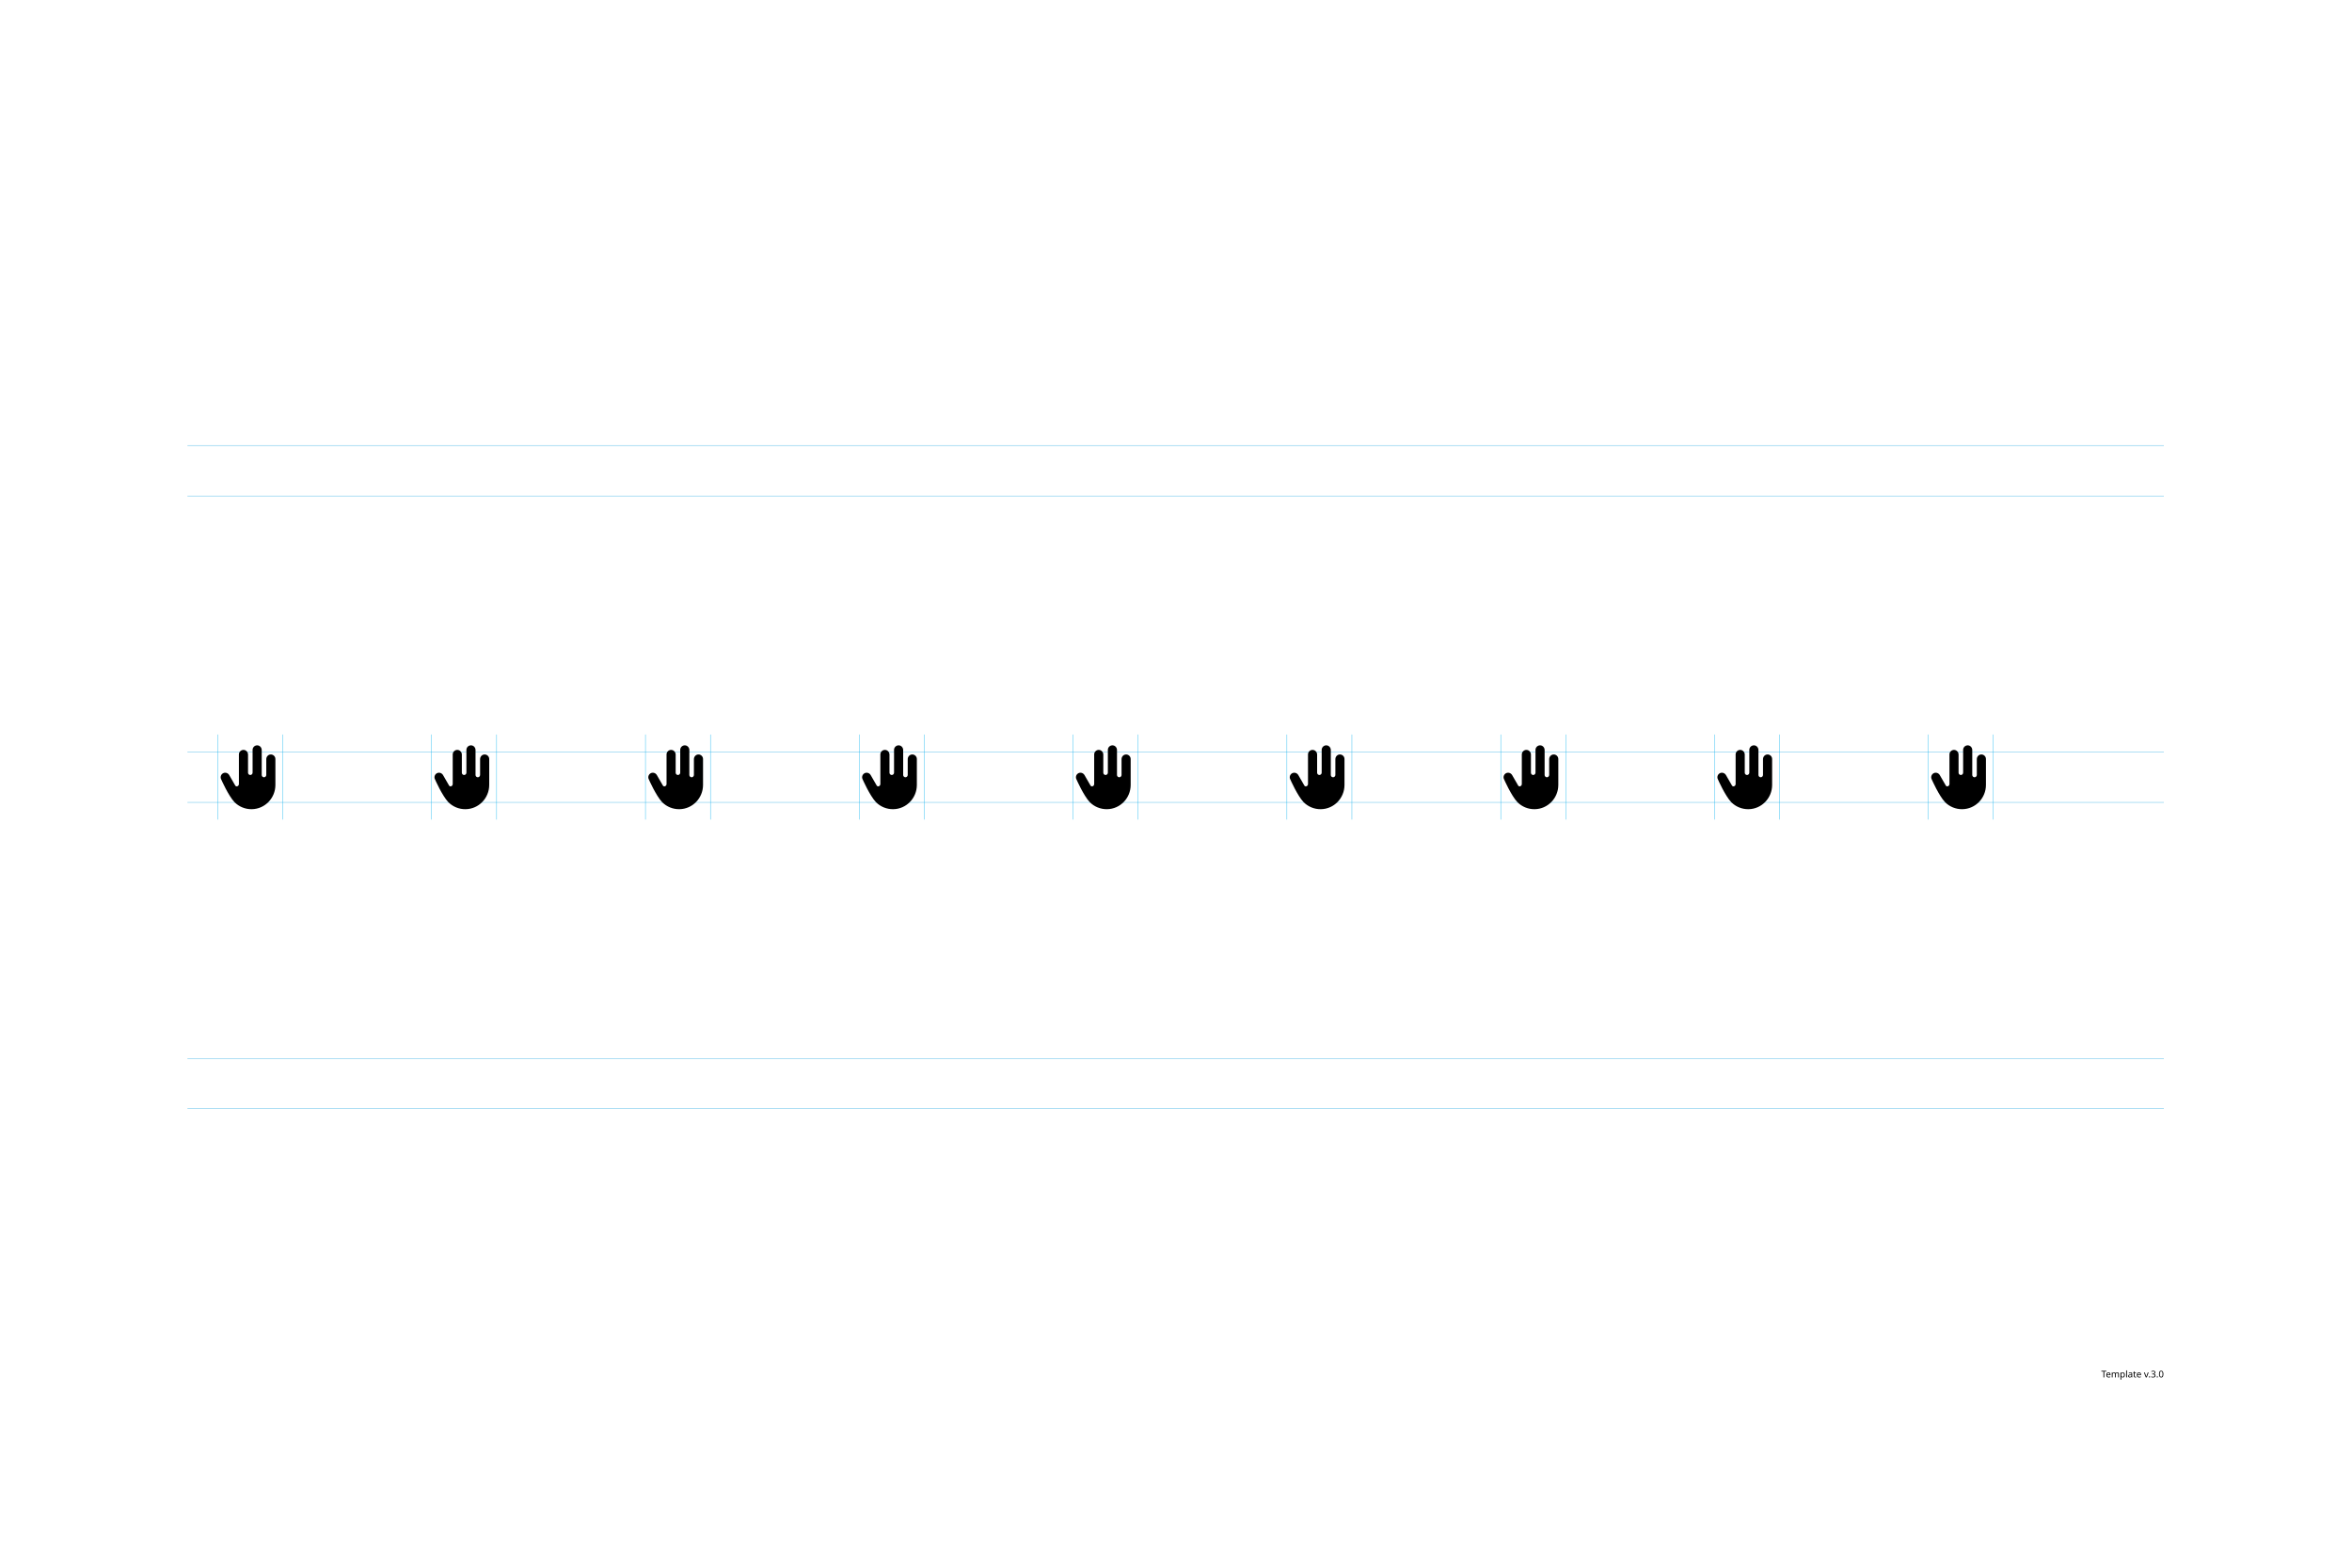
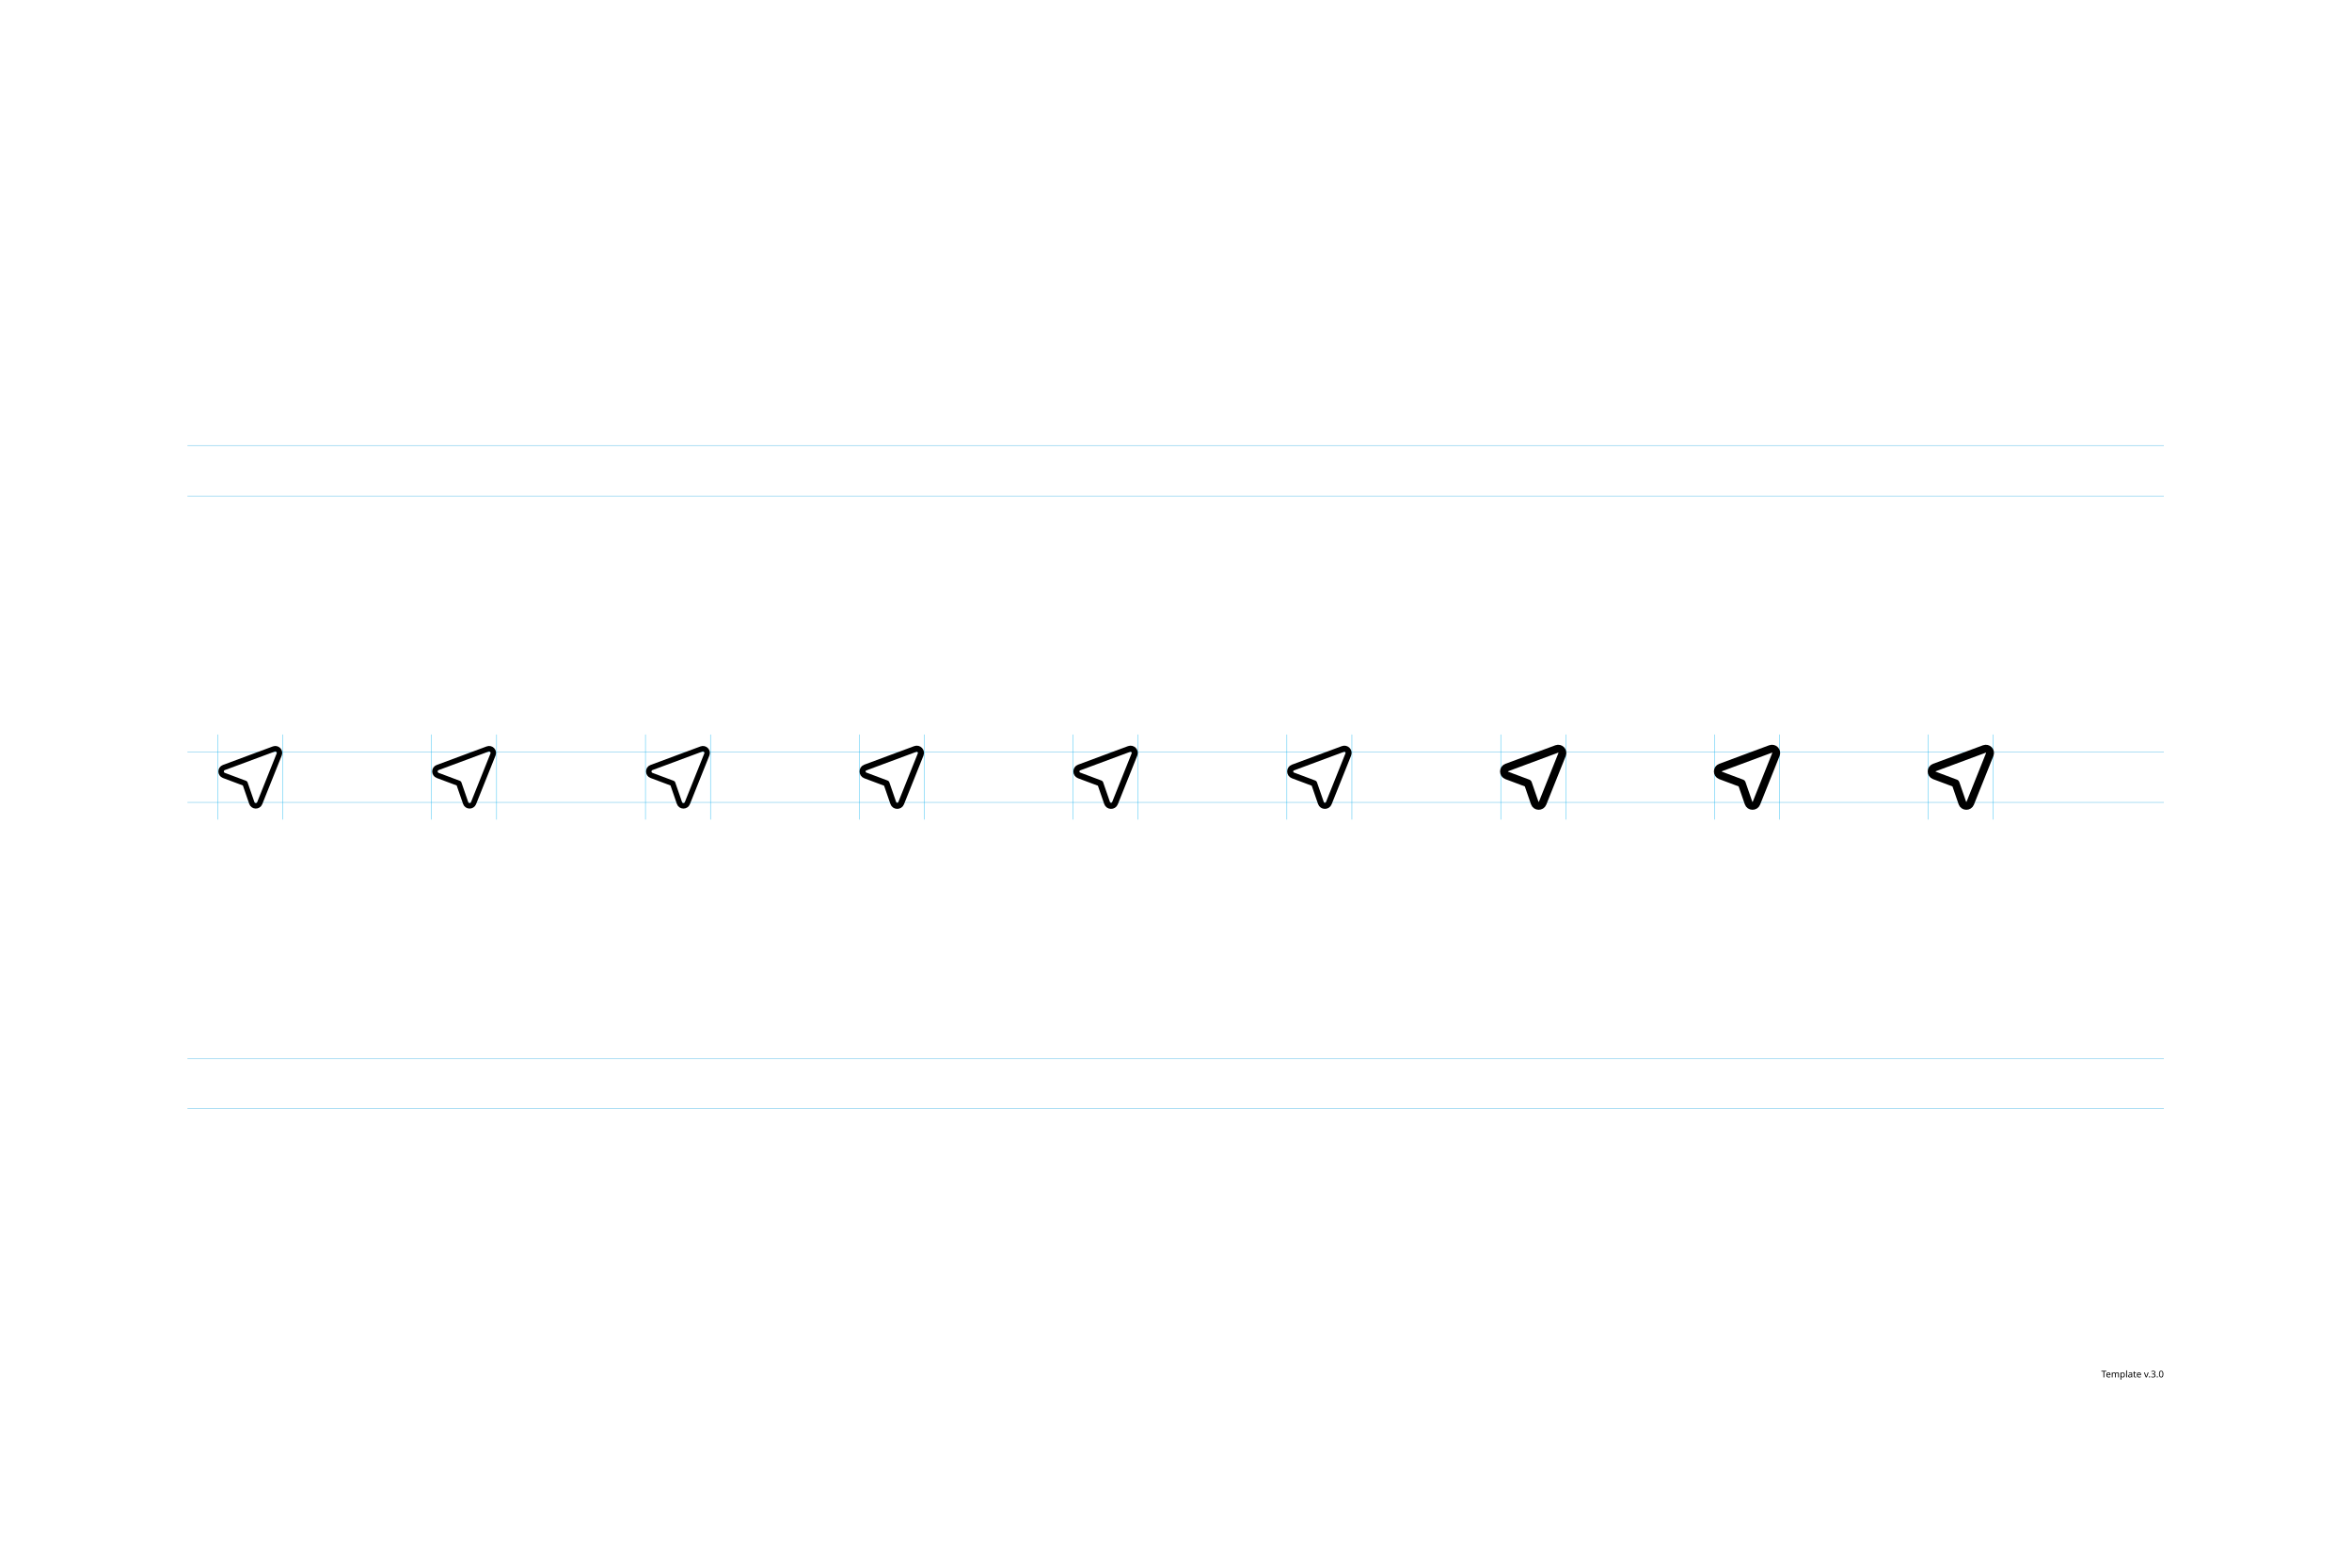
<svg xmlns="http://www.w3.org/2000/svg" version="1.1" width="3300" height="2200">
  <g id="Notes">
    <text id="template-version" style="stroke:none;fill:black;font-family:sans-serif;font-size:13;text-anchor:end;" transform="matrix(1 0 0 1 3036 1933)">Template v.3.0</text>
  </g>
  <g id="Guides">
    <line id="Baseline-S" style="fill:none;stroke:#27AAE1;stroke-width:0.5;" x1="263" x2="3036" y1="696" y2="696" />
    <line id="Capline-S" style="fill:none;stroke:#27AAE1;stroke-width:0.5;" x1="263" x2="3036" y1="625.541" y2="625.541" />
    <line id="Baseline-M" style="fill:none;stroke:#27AAE1;stroke-width:0.5;" x1="263" x2="3036" y1="1126" y2="1126" />
    <line id="Capline-M" style="fill:none;stroke:#27AAE1;stroke-width:0.5;" x1="263" x2="3036" y1="1055.54" y2="1055.54" />
    <line id="Baseline-L" style="fill:none;stroke:#27AAE1;stroke-width:0.5;" x1="263" x2="3036" y1="1556" y2="1556" />
    <line id="Capline-L" style="fill:none;stroke:#27AAE1;stroke-width:0.5;" x1="263" x2="3036" y1="1485.54" y2="1485.54" />
    <line id="left-margin-Ultralight-M" style="fill:none;stroke:#00AEEF;stroke-width:0.5;" x1="305.600" x2="305.600" y1="1030.79" y2="1150.12" />
    <line id="right-margin-Ultralight-M" style="fill:none;stroke:#00AEEF;stroke-width:0.5;" x1="396.800" x2="396.800" y1="1030.79" y2="1150.12" />
    <line id="left-margin-Thin-M" style="fill:none;stroke:#00AEEF;stroke-width:0.5;" x1="605.600" x2="605.600" y1="1030.79" y2="1150.12" />
    <line id="right-margin-Thin-M" style="fill:none;stroke:#00AEEF;stroke-width:0.5;" x1="696.800" x2="696.800" y1="1030.79" y2="1150.12" />
    <line id="left-margin-Light-M" style="fill:none;stroke:#00AEEF;stroke-width:0.5;" x1="905.600" x2="905.600" y1="1030.79" y2="1150.12" />
    <line id="right-margin-Light-M" style="fill:none;stroke:#00AEEF;stroke-width:0.5;" x1="996.800" x2="996.800" y1="1030.79" y2="1150.12" />
    <line id="left-margin-Regular-M" style="fill:none;stroke:#00AEEF;stroke-width:0.5;" x1="1205.600" x2="1205.600" y1="1030.79" y2="1150.12" />
    <line id="right-margin-Regular-M" style="fill:none;stroke:#00AEEF;stroke-width:0.5;" x1="1296.800" x2="1296.800" y1="1030.79" y2="1150.12" />
    <line id="left-margin-Medium-M" style="fill:none;stroke:#00AEEF;stroke-width:0.5;" x1="1505.600" x2="1505.600" y1="1030.79" y2="1150.12" />
    <line id="right-margin-Medium-M" style="fill:none;stroke:#00AEEF;stroke-width:0.5;" x1="1596.800" x2="1596.800" y1="1030.79" y2="1150.12" />
    <line id="left-margin-Semibold-M" style="fill:none;stroke:#00AEEF;stroke-width:0.5;" x1="1805.600" x2="1805.600" y1="1030.79" y2="1150.12" />
    <line id="right-margin-Semibold-M" style="fill:none;stroke:#00AEEF;stroke-width:0.5;" x1="1896.800" x2="1896.800" y1="1030.79" y2="1150.12" />
    <line id="left-margin-Bold-M" style="fill:none;stroke:#00AEEF;stroke-width:0.5;" x1="2105.600" x2="2105.600" y1="1030.79" y2="1150.12" />
    <line id="right-margin-Bold-M" style="fill:none;stroke:#00AEEF;stroke-width:0.5;" x1="2196.800" x2="2196.800" y1="1030.79" y2="1150.12" />
    <line id="left-margin-Heavy-M" style="fill:none;stroke:#00AEEF;stroke-width:0.5;" x1="2405.600" x2="2405.600" y1="1030.79" y2="1150.12" />
    <line id="right-margin-Heavy-M" style="fill:none;stroke:#00AEEF;stroke-width:0.5;" x1="2496.800" x2="2496.800" y1="1030.79" y2="1150.12" />
    <line id="left-margin-Black-M" style="fill:none;stroke:#00AEEF;stroke-width:0.5;" x1="2705.600" x2="2705.600" y1="1030.79" y2="1150.12" />
    <line id="right-margin-Black-M" style="fill:none;stroke:#00AEEF;stroke-width:0.5;" x1="2796.800" x2="2796.800" y1="1030.79" y2="1150.12" />
  </g>
  <g id="Symbols">
-     <g id="Ultralight-M" transform="matrix(0.4 0 0 0.4 300.000 1039.570)">
-       <path d="M216,64v90.93c0,46.2-36.85,84.55-83,85.06A83.71,83.71,0,0,1,72.6,215.4C50.79,192.33,26.15,136,26.15,136a16,16,0,0,1,6.53-22.23c7.66-4,17.1-.84,21.4,6.62l21,36.44a6.09,6.09,0,0,0,6,3.09l.12,0A8.19,8.19,0,0,0,88,151.74V48a16,16,0,0,1,16.77-16c8.61.4,15.23,7.82,15.23,16.43V112a8,8,0,0,0,8.53,8,8.17,8.17,0,0,0,7.47-8.25V32a16,16,0,0,1,16.77-16c8.61.4,15.23,7.82,15.23,16.43V120a8,8,0,0,0,8.53,8,8.17,8.17,0,0,0,7.47-8.25V64.45c0-8.61,6.62-16,15.23-16.43A16,16,0,0,1,216,64Z" />
+     <g id="Ultralight-M" transform="matrix(4.266667 0 0 4.266667 300.000 1039.570)">
+       <path d="M10.263 14.002L12.497 20.463C12.915 21.674 14.613 21.714 15.089 20.524L21.497 4.506C21.943 3.392 20.856 2.277 19.731 2.695L3.302 8.797C2.101 9.243 2.099 10.94 3.298 11.39L10.263 14.002Z" fill="none" stroke="#000" stroke-width="1.8" stroke-linecap="round" stroke-linejoin="round" />
    </g>
-     <g id="Thin-M" transform="matrix(0.4 0 0 0.4 600.000 1039.570)">
-       <path d="M216,64v90.93c0,46.2-36.85,84.55-83,85.06A83.71,83.71,0,0,1,72.6,215.4C50.79,192.33,26.15,136,26.15,136a16,16,0,0,1,6.53-22.23c7.66-4,17.1-.84,21.4,6.62l21,36.44a6.09,6.09,0,0,0,6,3.09l.12,0A8.19,8.19,0,0,0,88,151.74V48a16,16,0,0,1,16.77-16c8.61.4,15.23,7.82,15.23,16.43V112a8,8,0,0,0,8.53,8,8.17,8.17,0,0,0,7.47-8.25V32a16,16,0,0,1,16.77-16c8.61.4,15.23,7.82,15.23,16.43V120a8,8,0,0,0,8.53,8,8.17,8.17,0,0,0,7.47-8.25V64.45c0-8.61,6.62-16,15.23-16.43A16,16,0,0,1,216,64Z" />
+     <g id="Thin-M" transform="matrix(4.266667 0 0 4.266667 600.000 1039.570)">
+       <path d="M10.263 14.002L12.497 20.463C12.915 21.674 14.613 21.714 15.089 20.524L21.497 4.506C21.943 3.392 20.856 2.277 19.731 2.695L3.302 8.797C2.101 9.243 2.099 10.94 3.298 11.39L10.263 14.002Z" fill="none" stroke="#000" stroke-width="1.8" stroke-linecap="round" stroke-linejoin="round" />
    </g>
-     <g id="Light-M" transform="matrix(0.4 0 0 0.4 900.000 1039.570)">
-       <path d="M216,64v90.93c0,46.2-36.85,84.55-83,85.06A83.71,83.71,0,0,1,72.6,215.4C50.79,192.33,26.15,136,26.15,136a16,16,0,0,1,6.53-22.23c7.66-4,17.1-.84,21.4,6.62l21,36.44a6.09,6.09,0,0,0,6,3.09l.12,0A8.19,8.19,0,0,0,88,151.74V48a16,16,0,0,1,16.77-16c8.61.4,15.23,7.82,15.23,16.43V112a8,8,0,0,0,8.53,8,8.17,8.17,0,0,0,7.47-8.25V32a16,16,0,0,1,16.77-16c8.61.4,15.23,7.82,15.23,16.43V120a8,8,0,0,0,8.53,8,8.17,8.17,0,0,0,7.47-8.25V64.45c0-8.61,6.62-16,15.23-16.43A16,16,0,0,1,216,64Z" />
+     <g id="Light-M" transform="matrix(4.266667 0 0 4.266667 900.000 1039.570)">
+       <path d="M10.263 14.002L12.497 20.463C12.915 21.674 14.613 21.714 15.089 20.524L21.497 4.506C21.943 3.392 20.856 2.277 19.731 2.695L3.302 8.797C2.101 9.243 2.099 10.94 3.298 11.39L10.263 14.002Z" fill="none" stroke="#000" stroke-width="1.8" stroke-linecap="round" stroke-linejoin="round" />
    </g>
-     <g id="Regular-M" transform="matrix(0.4 0 0 0.4 1200.000 1039.570)">
-       <path d="M216,64v90.93c0,46.2-36.85,84.55-83,85.06A83.71,83.71,0,0,1,72.6,215.4C50.79,192.33,26.15,136,26.15,136a16,16,0,0,1,6.53-22.23c7.66-4,17.1-.84,21.4,6.62l21,36.44a6.09,6.09,0,0,0,6,3.09l.12,0A8.19,8.19,0,0,0,88,151.74V48a16,16,0,0,1,16.77-16c8.61.4,15.23,7.82,15.23,16.43V112a8,8,0,0,0,8.53,8,8.17,8.17,0,0,0,7.47-8.25V32a16,16,0,0,1,16.77-16c8.61.4,15.23,7.82,15.23,16.43V120a8,8,0,0,0,8.53,8,8.17,8.17,0,0,0,7.47-8.25V64.45c0-8.61,6.62-16,15.23-16.43A16,16,0,0,1,216,64Z" />
+     <g id="Regular-M" transform="matrix(4.266667 0 0 4.266667 1200.000 1039.570)">
+       <path d="M10.263 14.002L12.497 20.463C12.915 21.674 14.613 21.714 15.089 20.524L21.497 4.506C21.943 3.392 20.856 2.277 19.731 2.695L3.302 8.797C2.101 9.243 2.099 10.94 3.298 11.39L10.263 14.002Z" fill="none" stroke="#000" stroke-width="2.0" stroke-linecap="round" stroke-linejoin="round" />
    </g>
-     <g id="Medium-M" transform="matrix(0.4 0 0 0.4 1500.000 1039.570)">
-       <path d="M216,64v90.93c0,46.2-36.85,84.55-83,85.06A83.71,83.71,0,0,1,72.6,215.4C50.79,192.33,26.15,136,26.15,136a16,16,0,0,1,6.53-22.23c7.66-4,17.1-.84,21.4,6.62l21,36.44a6.09,6.09,0,0,0,6,3.09l.12,0A8.19,8.19,0,0,0,88,151.74V48a16,16,0,0,1,16.77-16c8.61.4,15.23,7.82,15.23,16.43V112a8,8,0,0,0,8.53,8,8.17,8.17,0,0,0,7.47-8.25V32a16,16,0,0,1,16.77-16c8.61.4,15.23,7.82,15.23,16.43V120a8,8,0,0,0,8.53,8,8.17,8.17,0,0,0,7.47-8.25V64.45c0-8.61,6.62-16,15.23-16.43A16,16,0,0,1,216,64Z" />
+     <g id="Medium-M" transform="matrix(4.266667 0 0 4.266667 1500.000 1039.570)">
+       <path d="M10.263 14.002L12.497 20.463C12.915 21.674 14.613 21.714 15.089 20.524L21.497 4.506C21.943 3.392 20.856 2.277 19.731 2.695L3.302 8.797C2.101 9.243 2.099 10.94 3.298 11.39L10.263 14.002Z" fill="none" stroke="#000" stroke-width="2.0" stroke-linecap="round" stroke-linejoin="round" />
    </g>
-     <g id="Semibold-M" transform="matrix(0.4 0 0 0.4 1800.000 1039.570)">
-       <path d="M216,64v90.93c0,46.2-36.85,84.55-83,85.06A83.71,83.71,0,0,1,72.6,215.4C50.79,192.33,26.15,136,26.15,136a16,16,0,0,1,6.53-22.23c7.66-4,17.1-.84,21.4,6.62l21,36.44a6.09,6.09,0,0,0,6,3.09l.12,0A8.19,8.19,0,0,0,88,151.74V48a16,16,0,0,1,16.77-16c8.61.4,15.23,7.82,15.23,16.43V112a8,8,0,0,0,8.53,8,8.17,8.17,0,0,0,7.47-8.25V32a16,16,0,0,1,16.77-16c8.61.4,15.23,7.82,15.23,16.43V120a8,8,0,0,0,8.53,8,8.17,8.17,0,0,0,7.47-8.25V64.45c0-8.61,6.62-16,15.23-16.43A16,16,0,0,1,216,64Z" />
+     <g id="Semibold-M" transform="matrix(4.266667 0 0 4.266667 1800.000 1039.570)">
+       <path d="M10.263 14.002L12.497 20.463C12.915 21.674 14.613 21.714 15.089 20.524L21.497 4.506C21.943 3.392 20.856 2.277 19.731 2.695L3.302 8.797C2.101 9.243 2.099 10.94 3.298 11.39L10.263 14.002Z" fill="none" stroke="#000" stroke-width="2.0" stroke-linecap="round" stroke-linejoin="round" />
    </g>
-     <g id="Bold-M" transform="matrix(0.4 0 0 0.4 2100.000 1039.570)">
-       <path d="M216,64v90.93c0,46.2-36.85,84.55-83,85.06A83.71,83.71,0,0,1,72.6,215.4C50.79,192.33,26.15,136,26.15,136a16,16,0,0,1,6.53-22.23c7.66-4,17.1-.84,21.4,6.62l21,36.44a6.09,6.09,0,0,0,6,3.09l.12,0A8.19,8.19,0,0,0,88,151.74V48a16,16,0,0,1,16.77-16c8.61.4,15.23,7.82,15.23,16.43V112a8,8,0,0,0,8.53,8,8.17,8.17,0,0,0,7.47-8.25V32a16,16,0,0,1,16.77-16c8.61.4,15.23,7.82,15.23,16.43V120a8,8,0,0,0,8.53,8,8.17,8.17,0,0,0,7.47-8.25V64.45c0-8.61,6.62-16,15.23-16.43A16,16,0,0,1,216,64Z" />
+     <g id="Bold-M" transform="matrix(4.266667 0 0 4.266667 2100.000 1039.570)">
+       <path d="M10.263 14.002L12.497 20.463C12.915 21.674 14.613 21.714 15.089 20.524L21.497 4.506C21.943 3.392 20.856 2.277 19.731 2.695L3.302 8.797C2.101 9.243 2.099 10.94 3.298 11.39L10.263 14.002Z" fill="none" stroke="#000" stroke-width="2.6" stroke-linecap="round" stroke-linejoin="round" />
    </g>
-     <g id="Heavy-M" transform="matrix(0.4 0 0 0.4 2400.000 1039.570)">
-       <path d="M216,64v90.93c0,46.2-36.85,84.55-83,85.06A83.71,83.71,0,0,1,72.6,215.4C50.79,192.33,26.15,136,26.15,136a16,16,0,0,1,6.53-22.23c7.66-4,17.1-.84,21.4,6.62l21,36.44a6.09,6.09,0,0,0,6,3.09l.12,0A8.19,8.19,0,0,0,88,151.74V48a16,16,0,0,1,16.77-16c8.61.4,15.23,7.82,15.23,16.43V112a8,8,0,0,0,8.53,8,8.17,8.17,0,0,0,7.47-8.25V32a16,16,0,0,1,16.77-16c8.61.4,15.23,7.82,15.23,16.43V120a8,8,0,0,0,8.53,8,8.17,8.17,0,0,0,7.47-8.25V64.45c0-8.61,6.62-16,15.23-16.43A16,16,0,0,1,216,64Z" />
+     <g id="Heavy-M" transform="matrix(4.266667 0 0 4.266667 2400.000 1039.570)">
+       <path d="M10.263 14.002L12.497 20.463C12.915 21.674 14.613 21.714 15.089 20.524L21.497 4.506C21.943 3.392 20.856 2.277 19.731 2.695L3.302 8.797C2.101 9.243 2.099 10.94 3.298 11.39L10.263 14.002Z" fill="none" stroke="#000" stroke-width="2.6" stroke-linecap="round" stroke-linejoin="round" />
    </g>
-     <g id="Black-M" transform="matrix(0.4 0 0 0.4 2700.000 1039.570)">
-       <path d="M216,64v90.93c0,46.2-36.85,84.55-83,85.06A83.71,83.71,0,0,1,72.6,215.4C50.79,192.33,26.15,136,26.15,136a16,16,0,0,1,6.53-22.23c7.66-4,17.1-.84,21.4,6.62l21,36.44a6.09,6.09,0,0,0,6,3.09l.12,0A8.19,8.19,0,0,0,88,151.74V48a16,16,0,0,1,16.77-16c8.61.4,15.23,7.82,15.23,16.43V112a8,8,0,0,0,8.53,8,8.17,8.17,0,0,0,7.47-8.25V32a16,16,0,0,1,16.77-16c8.61.4,15.23,7.82,15.23,16.43V120a8,8,0,0,0,8.53,8,8.17,8.17,0,0,0,7.47-8.25V64.45c0-8.61,6.62-16,15.23-16.43A16,16,0,0,1,216,64Z" />
+     <g id="Black-M" transform="matrix(4.266667 0 0 4.266667 2700.000 1039.570)">
+       <path d="M10.263 14.002L12.497 20.463C12.915 21.674 14.613 21.714 15.089 20.524L21.497 4.506C21.943 3.392 20.856 2.277 19.731 2.695L3.302 8.797C2.101 9.243 2.099 10.94 3.298 11.39L10.263 14.002Z" fill="none" stroke="#000" stroke-width="2.6" stroke-linecap="round" stroke-linejoin="round" />
    </g>
  </g>
</svg>
